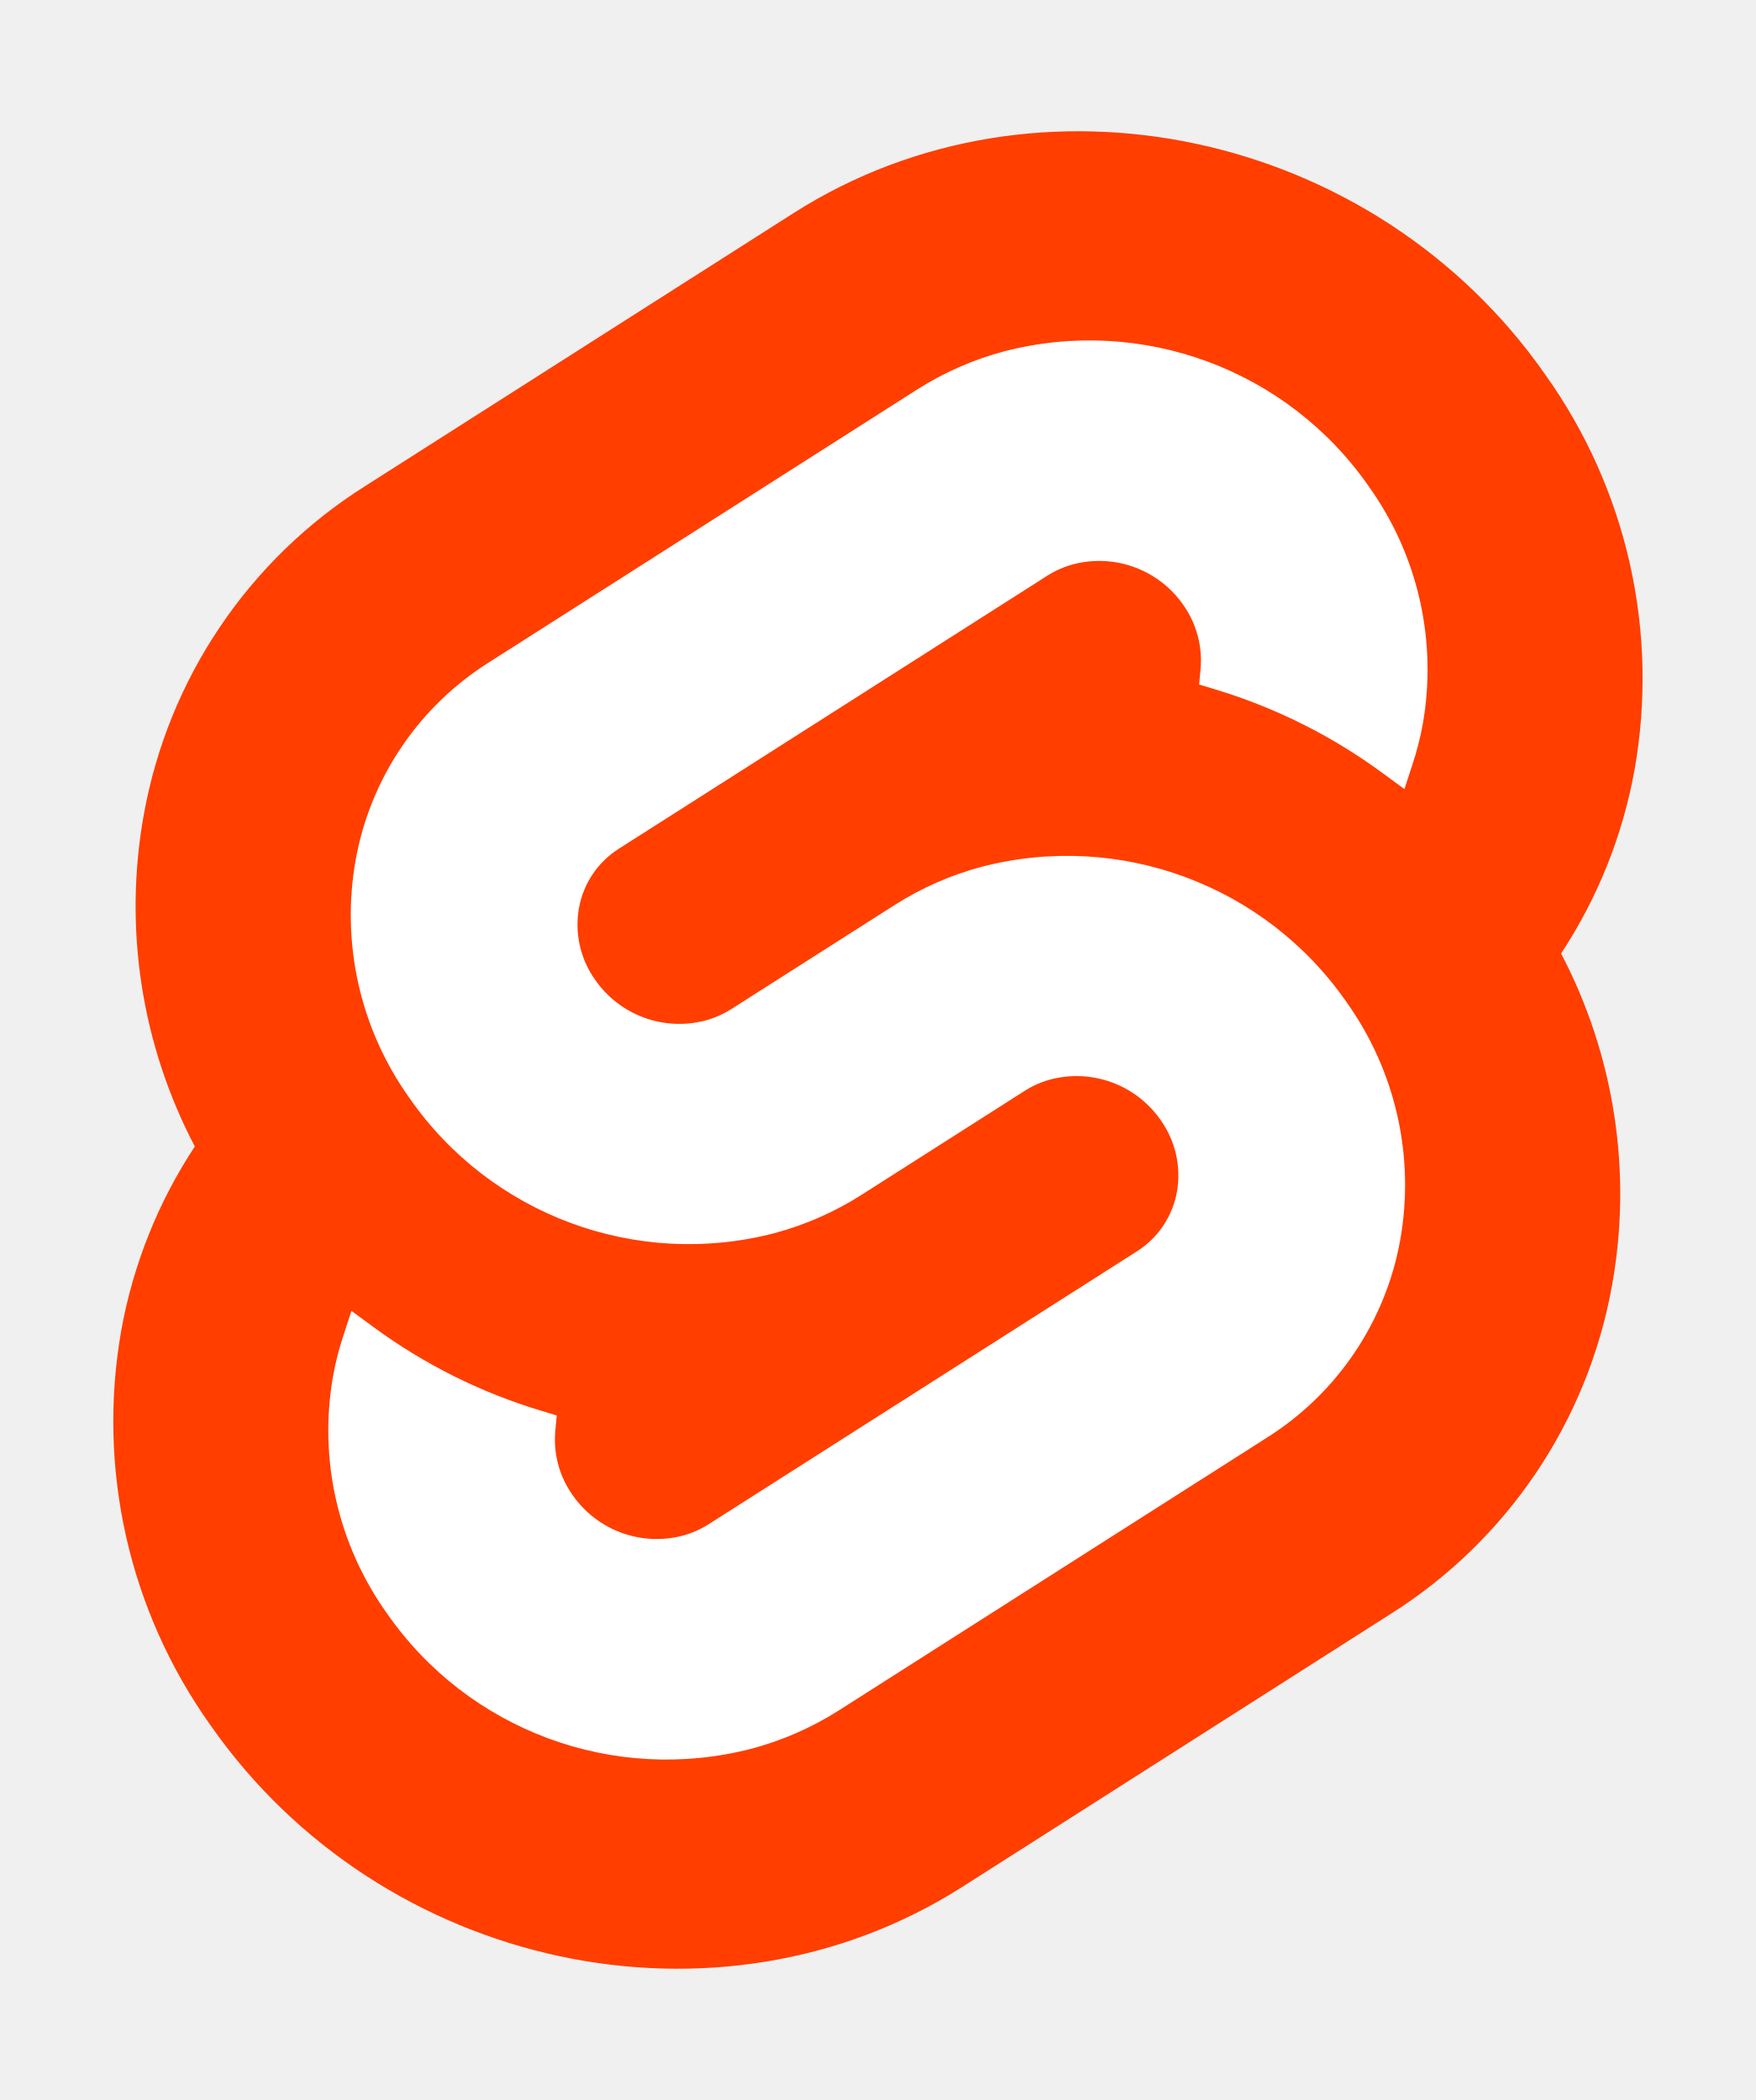
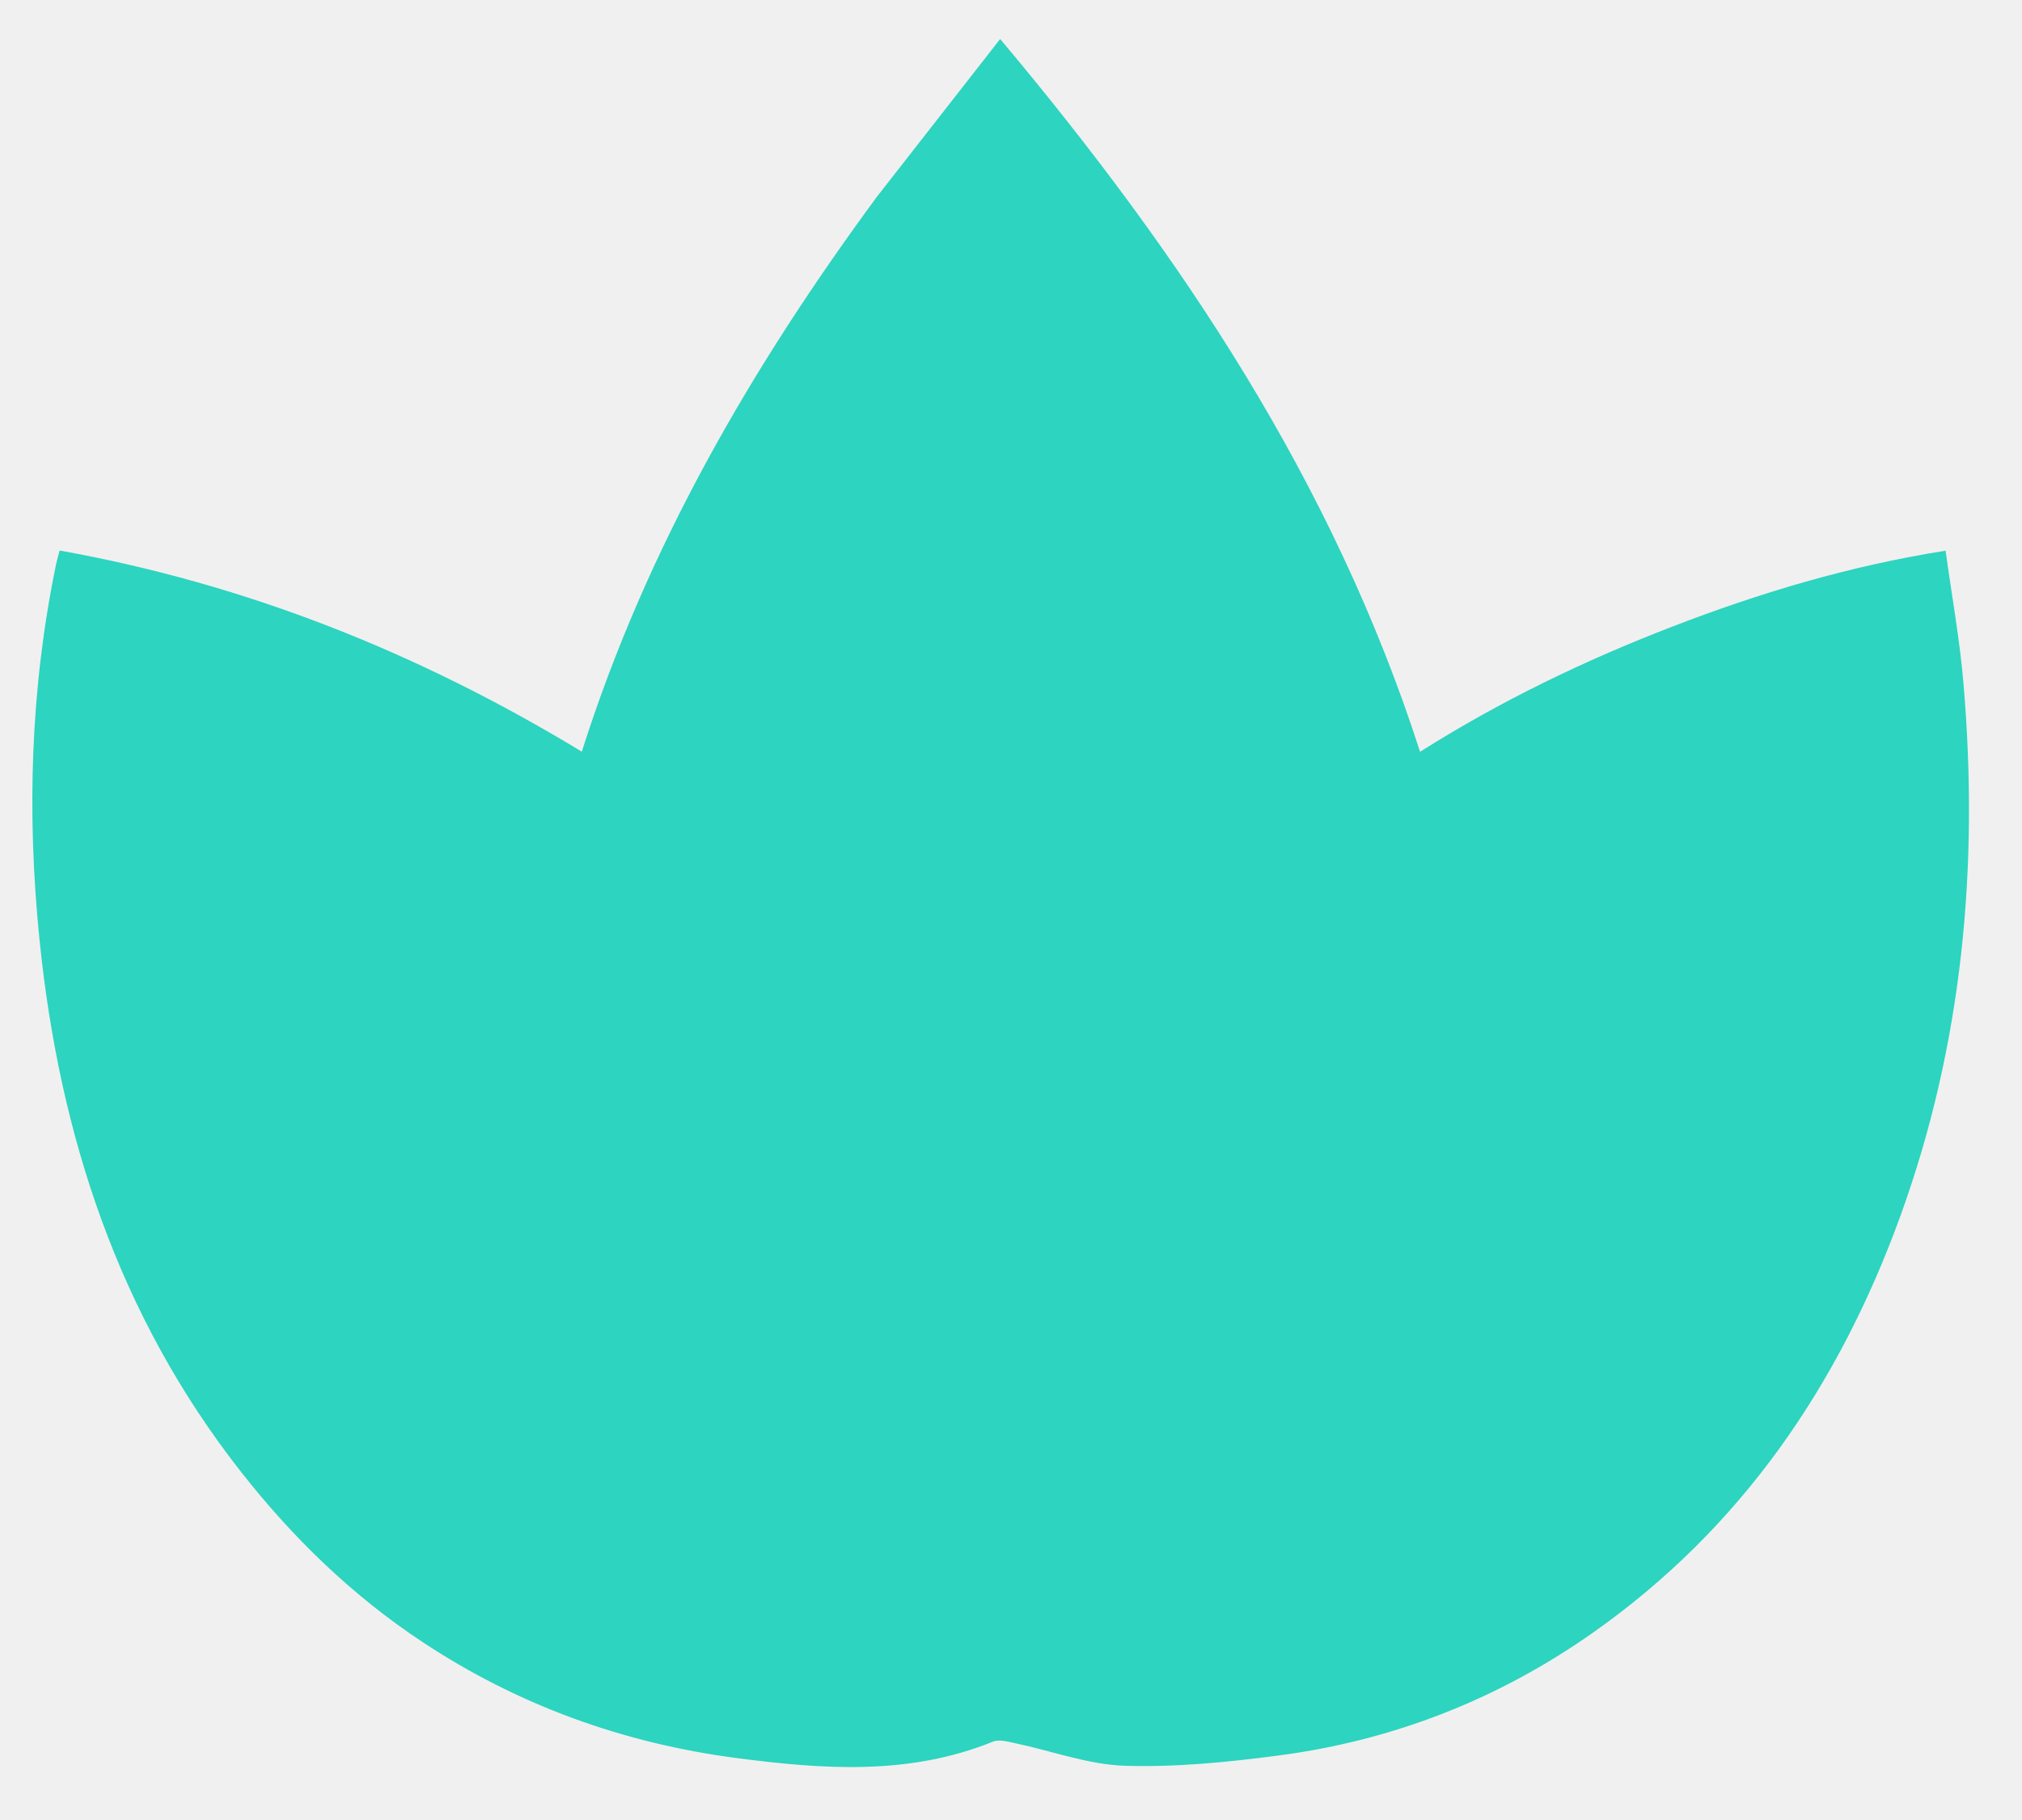
- <svg xmlns="http://www.w3.org/2000/svg" width="107" height="128" viewBox="0 0 107 128">
-   <path d="M94.157 22.819c-10.4-14.885-30.94-19.297-45.792-9.835L22.282 29.608A29.92 29.92 0 0 0 8.764 49.65a31.5 31.5 0 0 0 3.108 20.231 30 30 0 0 0-4.477 11.183 31.9 31.9 0 0 0 5.448 24.116c10.402 14.887 30.942 19.297 45.791 9.835l26.083-16.624A29.92 29.92 0 0 0 98.235 78.35a31.53 31.53 0 0 0-3.105-20.232 30 30 0 0 0 4.474-11.182 31.88 31.88 0 0 0-5.447-24.116" style="fill:#ff3e00" />
-   <path d="M45.817 106.582a20.72 20.72 0 0 1-22.237-8.243 19.17 19.17 0 0 1-3.277-14.503 18 18 0 0 1 .624-2.435l.49-1.498 1.337.981a33.6 33.6 0 0 0 10.203 5.098l.97.294-.09.968a5.85 5.85 0 0 0 1.052 3.878 6.24 6.24 0 0 0 6.695 2.485 5.8 5.8 0 0 0 1.603-.704L69.27 76.28a5.43 5.43 0 0 0 2.45-3.631 5.8 5.8 0 0 0-.987-4.371 6.24 6.24 0 0 0-6.698-2.487 5.7 5.7 0 0 0-1.6.704l-9.953 6.345a19 19 0 0 1-5.296 2.326 20.72 20.72 0 0 1-22.237-8.243 19.17 19.17 0 0 1-3.277-14.502 17.99 17.99 0 0 1 8.13-12.052l26.081-16.623a19 19 0 0 1 5.3-2.329 20.72 20.72 0 0 1 22.237 8.243 19.17 19.17 0 0 1 3.277 14.503 18 18 0 0 1-.624 2.435l-.49 1.498-1.337-.98a33.6 33.6 0 0 0-10.203-5.1l-.97-.294.09-.968a5.86 5.86 0 0 0-1.052-3.878 6.24 6.24 0 0 0-6.696-2.485 5.8 5.8 0 0 0-1.602.704L37.73 51.72a5.42 5.42 0 0 0-2.449 3.63 5.79 5.79 0 0 0 .986 4.372 6.24 6.24 0 0 0 6.698 2.486 5.8 5.8 0 0 0 1.602-.704l9.952-6.342a19 19 0 0 1 5.295-2.328 20.72 20.72 0 0 1 22.237 8.242 19.17 19.17 0 0 1 3.277 14.503 18 18 0 0 1-8.13 12.053l-26.081 16.622a19 19 0 0 1-5.3 2.328" style="fill:#fff" />
+ <svg xmlns="http://www.w3.org/2000/svg" viewBox="100 50 600 540">
+   <path fill="#2DD4BF" opacity="1" stroke="none" d=" M360.299,108.262  C372.488,92.666 384.457,77.35 396.787,61.572  C450.433,125.491 495.638,193.107 521.381,273.057  C545.27,257.954 570.244,245.938 596.208,235.928  C622.192,225.909 648.714,217.926 677.328,213.391  C679.174,226.842 681.527,239.769 682.638,252.802  C687.233,306.745 682.455,359.724 663.881,410.871  C645.703,460.929 616.755,503.391 572.727,534.389  C544.752,554.085 513.563,566.346 479.632,570.831  C464.483,572.834 449.082,574.379 433.864,573.912  C422.947,573.577 412.152,569.512 401.279,567.224  C399.1,566.765 396.483,566.001 394.626,566.754  C369.839,576.814 344.372,574.987 318.744,571.645  C284.979,567.244 253.743,555.961 225.351,537.18  C204.614,523.464 186.961,506.369 171.601,486.813  C135.101,440.339 117.587,386.68 111.709,328.677  C107.924,291.331 109.013,254.133 116.679,217.264  C116.909,216.157 117.244,215.072 117.698,213.338  C173.14,223.309 224.282,243.671 272.643,273.026  C291.834,212.567 322.952,158.945 360.299,108.262 z" />
+   <path fill="#2DD4BF" opacity="1" stroke="none" d=" M382.74,191.738  C386.752,188.205 390.575,184.988 394.223,181.584  C396.142,179.794 397.557,179.584 399.719,181.405  C427.412,204.742 448.11,232.471 456.356,268.559  C459.202,281.016 458.354,290.3 447.837,300.17  C426.505,320.19 412.812,346.046 399.973,372.13  C399.179,373.744 398.054,375.195 396.589,377.498  C392.8,370.086 389.622,363.726 386.318,357.431  C373.557,333.114 358.598,310.382 338.289,291.58  C335.985,289.446 335.338,287.307 335.554,284.146  C338.12,246.731 356.695,217.534 382.74,191.738 z" />
</svg>
